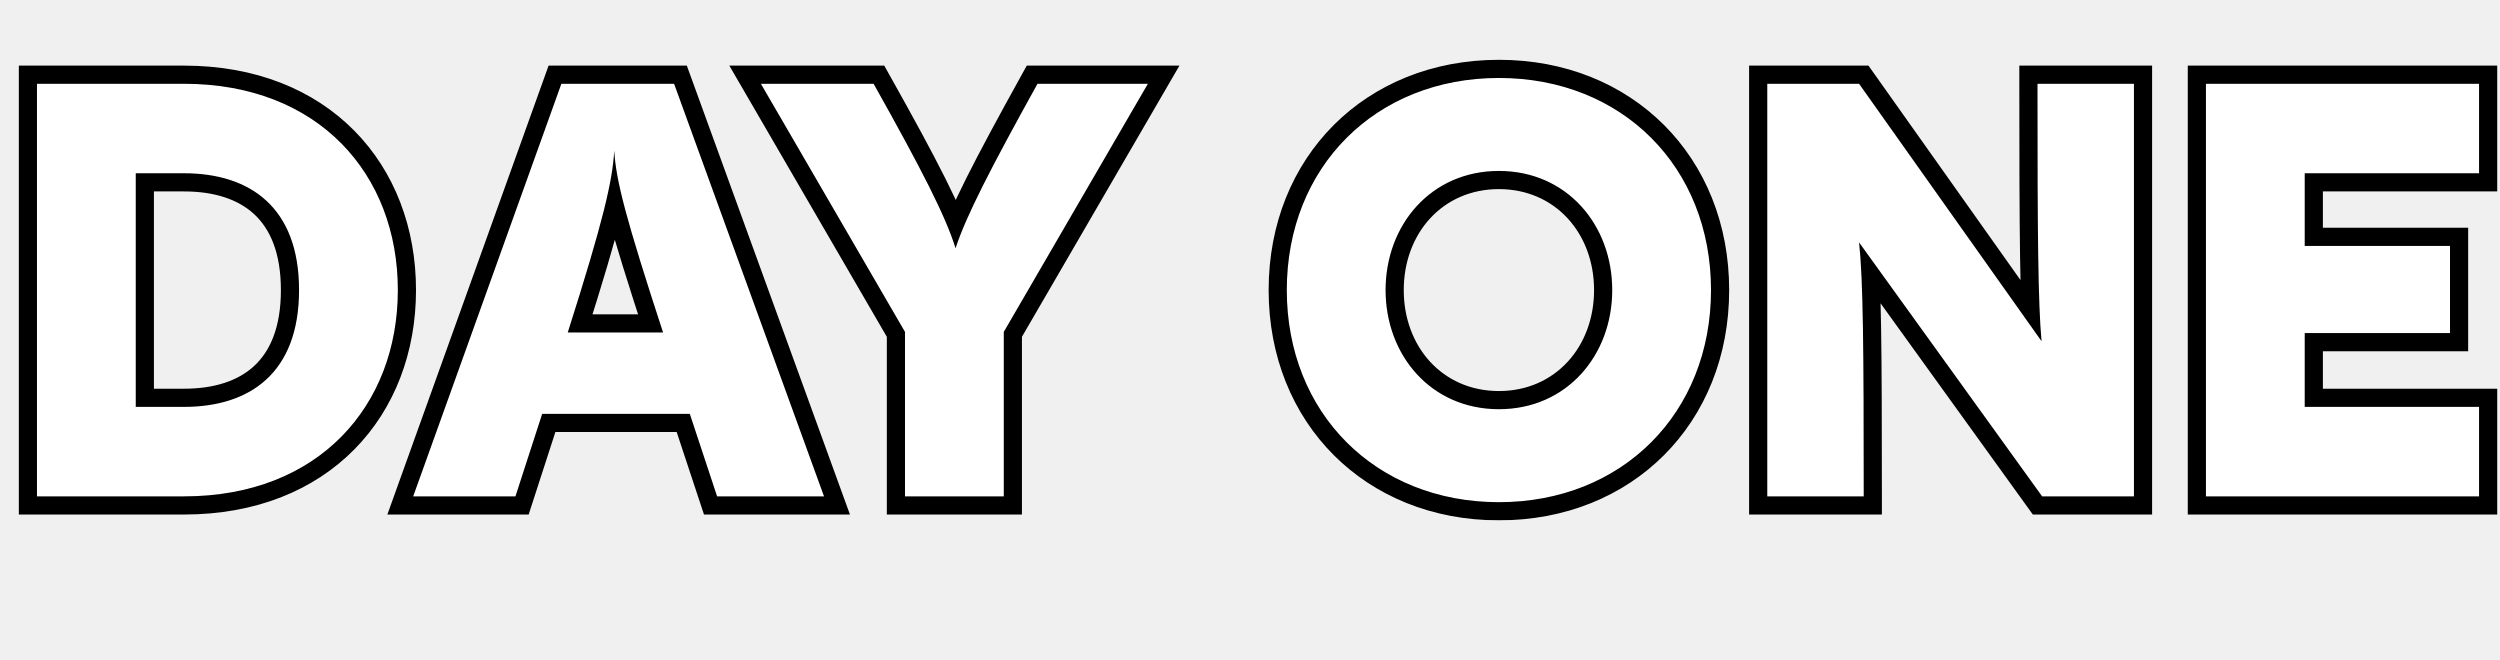
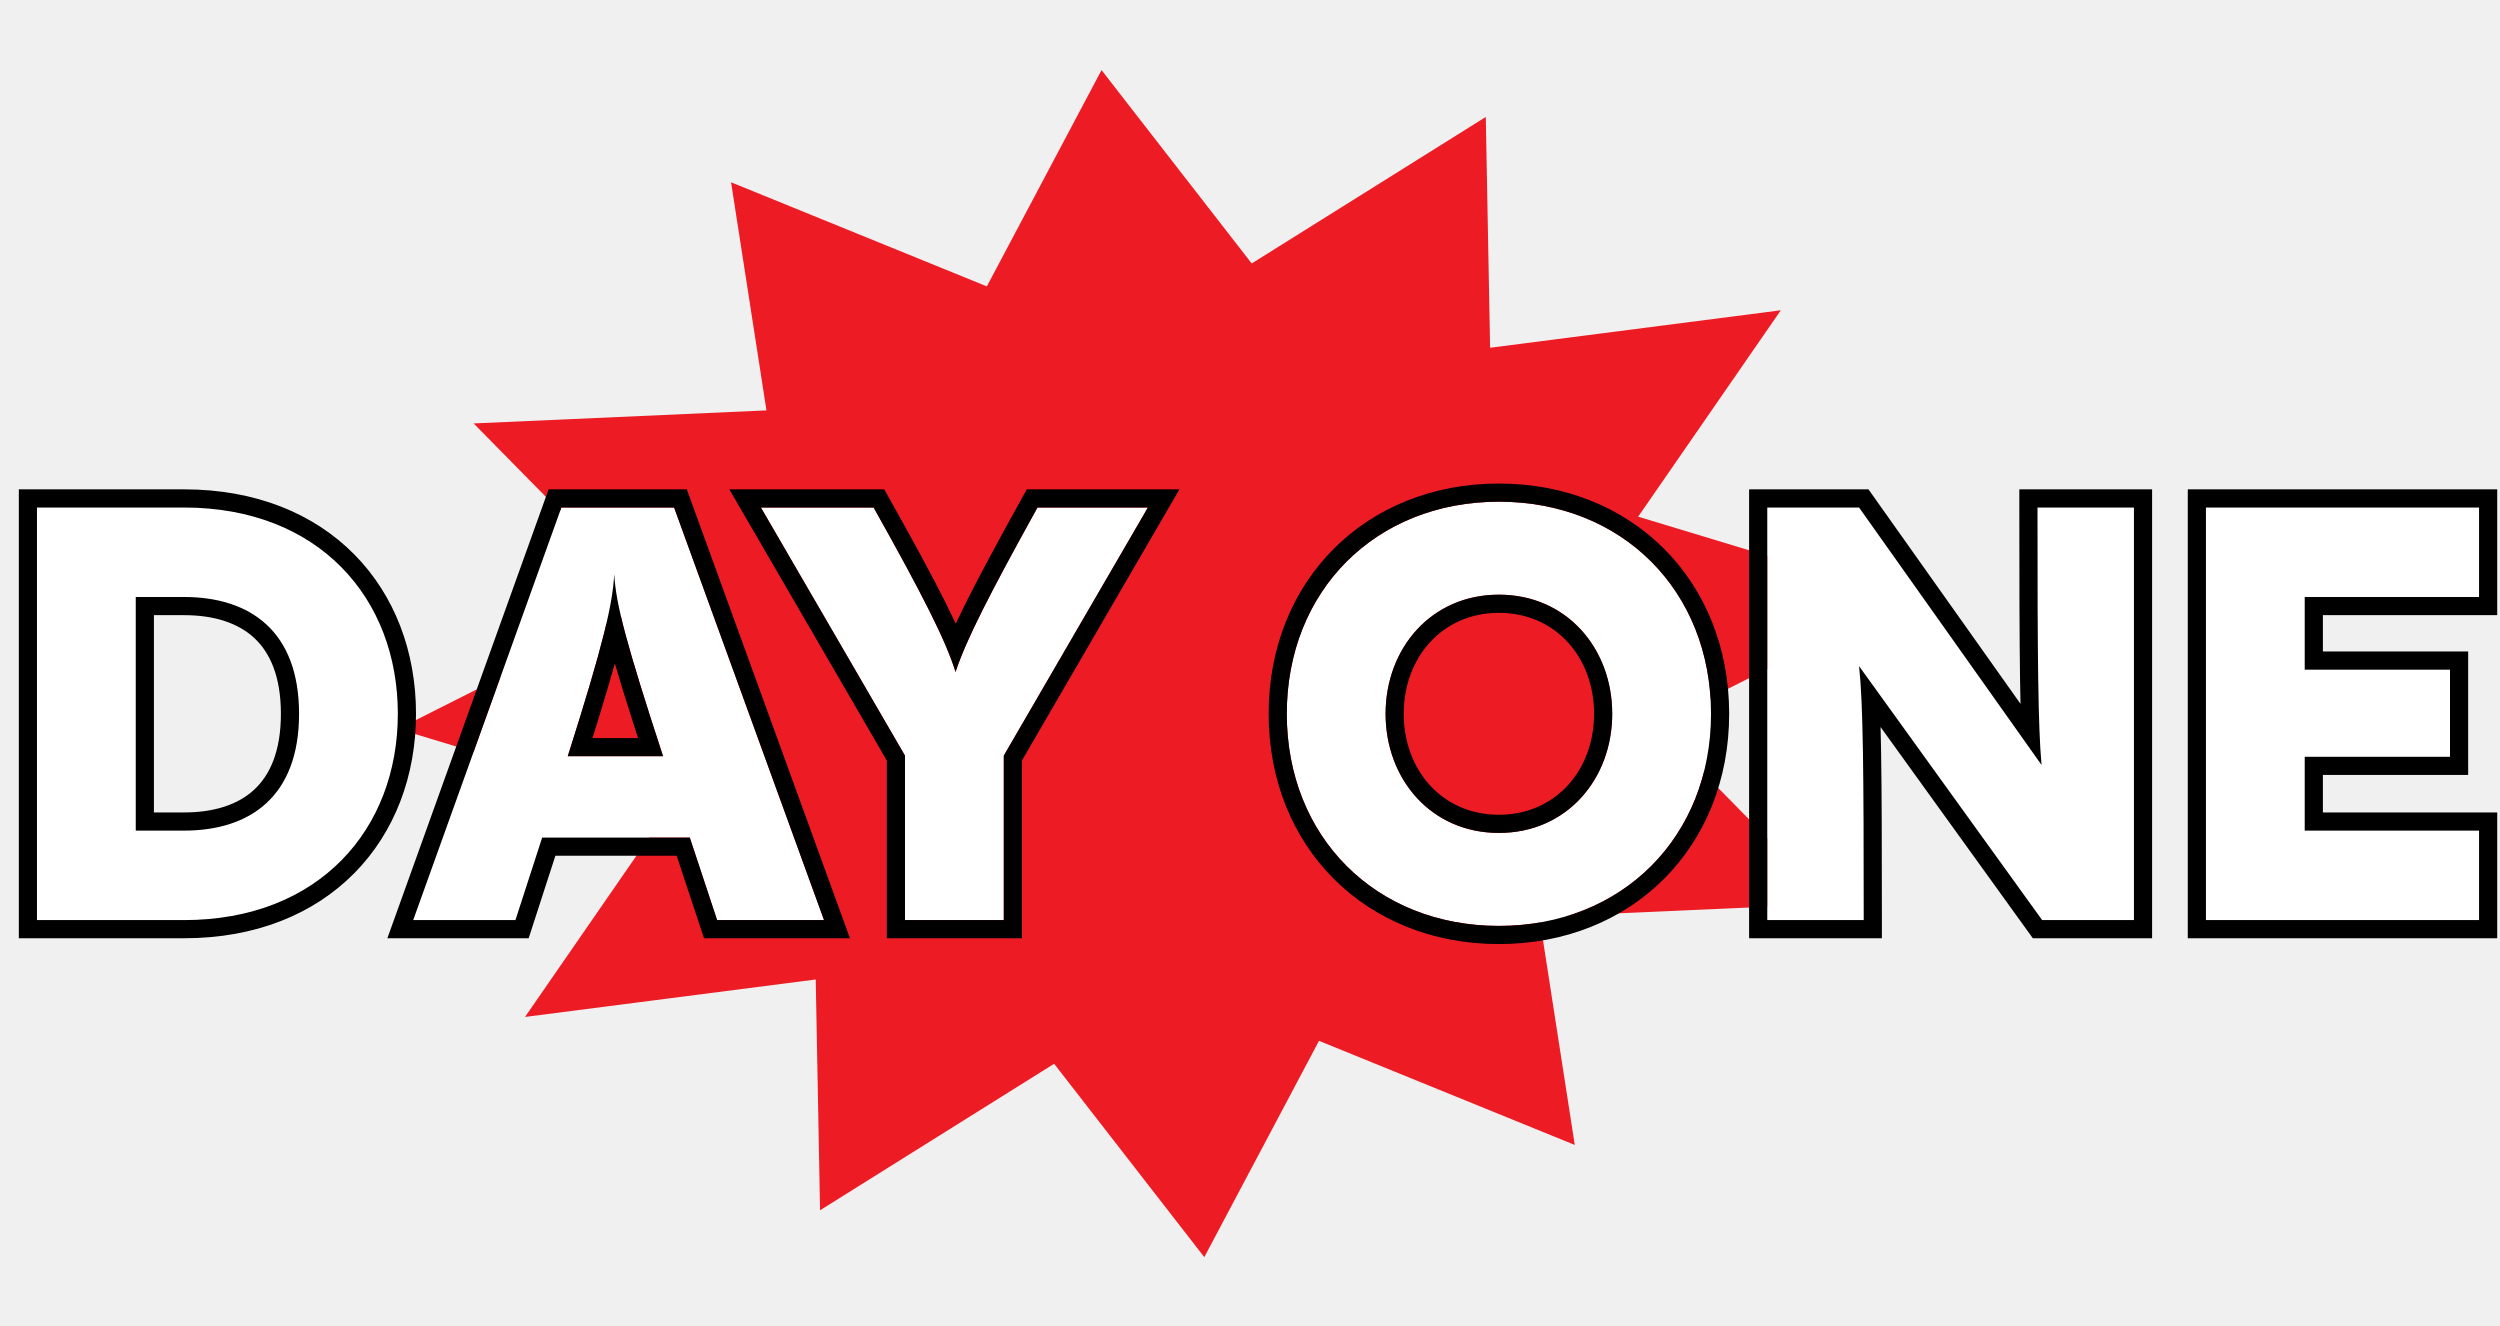
- <svg xmlns="http://www.w3.org/2000/svg" width="413" height="109" viewBox="0 0 413 109" fill="none">
-   <mask id="path-1-outside-1_60_21" maskUnits="userSpaceOnUse" x="3" y="9" width="410" height="77" fill="black">
-     <rect fill="white" x="3" y="9" width="410" height="77" />
-     <path d="M30.396 82H6.108V13.84H30.396C52.668 13.84 65.724 28.816 65.724 47.92C65.724 67.024 52.668 82 30.396 82ZM22.428 28.624V67.216H30.396C41.34 67.216 49.404 61.552 49.404 47.92C49.404 34.288 41.34 28.624 30.396 28.624H22.428ZM136.129 82H118.465L113.953 68.368H89.569L85.153 82H68.257L92.737 13.84H111.361L136.129 82ZM93.793 54.928H109.537C103.393 36.112 101.761 29.872 101.473 24.88C101.185 29.872 99.745 36.208 93.793 54.928ZM171.393 13.84H189.633L165.825 54.832V82H149.505V54.832L125.697 13.84H144.321C152.289 28.048 156.225 35.728 157.857 41.008C159.585 35.728 163.521 28.048 171.393 13.84ZM247.619 82.96C227.267 82.96 212.579 68.272 212.579 47.92C212.579 27.568 227.267 12.88 247.619 12.88C267.971 12.88 282.659 27.568 282.659 47.92C282.659 68.272 267.971 82.96 247.619 82.96ZM247.619 67.6C258.851 67.6 266.339 58.672 266.339 47.92C266.339 37.168 258.851 28.24 247.619 28.24C236.387 28.24 228.899 37.168 228.899 47.92C228.899 58.672 236.387 67.6 247.619 67.6ZM336.592 13.84H352.528V82H337.36L307.12 40.048C307.792 46.192 307.888 57.328 307.888 82H291.952V13.84H307.12L337.264 56.368C336.688 50.128 336.592 38.896 336.592 13.84ZM409.541 13.84V28.624H380.741V40.624H404.741V55.024H380.741V67.216H409.541V82H364.421V13.84H409.541Z" />
+ <svg xmlns="http://www.w3.org/2000/svg" width="413" height="219" viewBox="0 0 413 219" fill="none">
+   <path d="M181.974 11.58L163.025 47.311L120.772 30.113L126.62 67.797L78.244 69.951L107.321 99.492L65.784 120.422L110.3 133.903L86.731 168L134.758 161.81L135.474 199.938L174.142 175.735L198.95 207.678L217.899 171.947L260.152 189.145L254.304 151.461L302.68 149.306L273.603 119.766L315.14 98.836L270.624 85.355L294.193 51.258L246.166 57.448L245.451 19.32L206.782 43.523L181.974 11.58Z" fill="#ED1C24" />
+   <mask id="path-2-outside-1_60_21" maskUnits="userSpaceOnUse" x="3" y="79" width="410" height="77" fill="black">
+     <rect fill="white" x="3" y="79" width="410" height="77" />
+     <path d="M30.396 152H6.108V83.84H30.396C52.668 83.84 65.724 98.816 65.724 117.92C65.724 137.024 52.668 152 30.396 152ZM22.428 98.624V137.216H30.396C41.34 137.216 49.404 131.552 49.404 117.92C49.404 104.288 41.34 98.624 30.396 98.624H22.428ZM136.129 152H118.465L113.953 138.368H89.569L85.153 152H68.257L92.737 83.84H111.361L136.129 152ZM93.793 124.928H109.537C103.393 106.112 101.761 99.872 101.473 94.88C101.185 99.872 99.745 106.208 93.793 124.928ZM171.393 83.84H189.633L165.825 124.832V152H149.505V124.832L125.697 83.84H144.321C152.289 98.048 156.225 105.728 157.857 111.008C159.585 105.728 163.521 98.048 171.393 83.84ZM247.619 152.96C227.267 152.96 212.579 138.272 212.579 117.92C212.579 97.568 227.267 82.88 247.619 82.88C267.971 82.88 282.659 97.568 282.659 117.92C282.659 138.272 267.971 152.96 247.619 152.96ZM247.619 137.6C258.851 137.6 266.339 128.672 266.339 117.92C266.339 107.168 258.851 98.24 247.619 98.24C236.387 98.24 228.899 107.168 228.899 117.92C228.899 128.672 236.387 137.6 247.619 137.6ZM336.592 83.84H352.528V152H337.36L307.12 110.048C307.792 116.192 307.888 127.328 307.888 152H291.952V83.84H307.12L337.264 126.368C336.688 120.128 336.592 108.896 336.592 83.84ZM409.541 83.84V98.624H380.741V110.624H404.741V125.024H380.741V137.216H409.541V152H364.421V83.84H409.541Z" />
  </mask>
-   <path d="M30.396 82H6.108V13.84H30.396C52.668 13.84 65.724 28.816 65.724 47.92C65.724 67.024 52.668 82 30.396 82ZM22.428 28.624V67.216H30.396C41.34 67.216 49.404 61.552 49.404 47.92C49.404 34.288 41.34 28.624 30.396 28.624H22.428ZM136.129 82H118.465L113.953 68.368H89.569L85.153 82H68.257L92.737 13.84H111.361L136.129 82ZM93.793 54.928H109.537C103.393 36.112 101.761 29.872 101.473 24.88C101.185 29.872 99.745 36.208 93.793 54.928ZM171.393 13.84H189.633L165.825 54.832V82H149.505V54.832L125.697 13.84H144.321C152.289 28.048 156.225 35.728 157.857 41.008C159.585 35.728 163.521 28.048 171.393 13.84ZM247.619 82.96C227.267 82.96 212.579 68.272 212.579 47.92C212.579 27.568 227.267 12.88 247.619 12.88C267.971 12.88 282.659 27.568 282.659 47.92C282.659 68.272 267.971 82.96 247.619 82.96ZM247.619 67.6C258.851 67.6 266.339 58.672 266.339 47.92C266.339 37.168 258.851 28.24 247.619 28.24C236.387 28.24 228.899 37.168 228.899 47.92C228.899 58.672 236.387 67.6 247.619 67.6ZM336.592 13.84H352.528V82H337.36L307.12 40.048C307.792 46.192 307.888 57.328 307.888 82H291.952V13.84H307.12L337.264 56.368C336.688 50.128 336.592 38.896 336.592 13.84ZM409.541 13.84V28.624H380.741V40.624H404.741V55.024H380.741V67.216H409.541V82H364.421V13.84H409.541Z" fill="white" />
-   <path d="M6.108 82H3.108V85H6.108V82ZM6.108 13.84V10.84H3.108V13.84H6.108ZM22.428 28.624V25.624H19.428V28.624H22.428ZM22.428 67.216H19.428V70.216H22.428V67.216ZM30.396 79H6.108V85H30.396V79ZM9.108 82V13.84H3.108V82H9.108ZM6.108 16.84H30.396V10.84H6.108V16.84ZM30.396 16.84C40.834 16.84 48.862 20.333 54.276 25.823C59.705 31.326 62.724 39.057 62.724 47.92H68.724C68.724 37.679 65.216 28.37 58.548 21.609C51.867 14.835 42.23 10.84 30.396 10.84V16.84ZM62.724 47.92C62.724 56.783 59.705 64.514 54.276 70.017C48.862 75.507 40.834 79 30.396 79V85C42.23 85 51.867 81.005 58.548 74.231C65.216 67.47 68.724 58.161 68.724 47.92H62.724ZM19.428 28.624V67.216H25.428V28.624H19.428ZM22.428 70.216H30.396V64.216H22.428V70.216ZM30.396 70.216C36.35 70.216 41.928 68.675 46.038 64.886C50.192 61.056 52.404 55.338 52.404 47.92H46.404C46.404 54.134 44.584 58.065 41.971 60.474C39.313 62.925 35.387 64.216 30.396 64.216V70.216ZM52.404 47.92C52.404 40.502 50.192 34.785 46.038 30.954C41.928 27.165 36.35 25.624 30.396 25.624V31.624C35.387 31.624 39.313 32.915 41.971 35.366C44.584 37.776 46.404 41.706 46.404 47.92H52.404ZM30.396 25.624H22.428V31.624H30.396V25.624ZM136.129 82V85H140.411L138.949 80.975L136.129 82ZM118.465 82L115.617 82.943L116.298 85H118.465V82ZM113.953 68.368L116.801 67.425L116.12 65.368H113.953V68.368ZM89.569 68.368V65.368H87.387L86.715 67.444L89.569 68.368ZM85.153 82V85H87.335L88.007 82.924L85.153 82ZM68.257 82L65.434 80.986L63.992 85H68.257V82ZM92.737 13.84V10.84H90.627L89.914 12.826L92.737 13.84ZM111.361 13.84L114.181 12.815L113.463 10.84H111.361V13.84ZM93.793 54.928L90.934 54.019L89.691 57.928H93.793V54.928ZM109.537 54.928V57.928H113.672L112.389 53.997L109.537 54.928ZM101.473 24.88L104.468 24.707L98.478 24.707L101.473 24.88ZM136.129 79H118.465V85H136.129V79ZM121.313 81.057L116.801 67.425L111.105 69.311L115.617 82.943L121.313 81.057ZM113.953 65.368H89.569V71.368H113.953V65.368ZM86.715 67.444L82.299 81.076L88.007 82.924L92.423 69.293L86.715 67.444ZM85.153 79H68.257V85H85.153V79ZM71.08 83.014L95.56 14.854L89.914 12.826L65.434 80.986L71.08 83.014ZM92.737 16.84H111.361V10.84H92.737V16.84ZM108.541 14.865L133.309 83.025L138.949 80.975L114.181 12.815L108.541 14.865ZM93.793 57.928H109.537V51.928H93.793V57.928ZM112.389 53.997C106.205 35.059 104.729 29.228 104.468 24.707L98.478 25.053C98.793 30.516 100.581 37.165 106.685 55.859L112.389 53.997ZM98.478 24.707C98.215 29.259 96.906 35.236 90.934 54.019L96.652 55.837C102.584 37.18 104.155 30.485 104.468 25.053L98.478 24.707ZM171.393 13.84V10.84H169.625L168.768 12.386L171.393 13.84ZM189.633 13.84L192.227 15.347L194.844 10.84H189.633V13.84ZM165.825 54.832L163.23 53.325L162.825 54.024V54.832H165.825ZM165.825 82V85H168.825V82H165.825ZM149.505 82H146.505V85H149.505V82ZM149.505 54.832H152.505V54.024L152.099 53.325L149.505 54.832ZM125.697 13.84V10.84H120.485L123.102 15.347L125.697 13.84ZM144.32 13.84L146.937 12.373L146.078 10.84H144.32V13.84ZM157.857 41.008L154.99 41.894L157.775 50.903L160.708 41.941L157.857 41.008ZM171.393 16.84H189.633V10.84H171.393V16.84ZM187.038 12.333L163.23 53.325L168.419 56.339L192.227 15.347L187.038 12.333ZM162.825 54.832V82H168.825V54.832H162.825ZM165.825 79H149.505V85H165.825V79ZM152.505 82V54.832H146.505V82H152.505ZM152.099 53.325L128.291 12.333L123.102 15.347L146.91 56.339L152.099 53.325ZM125.697 16.84H144.32V10.84H125.697V16.84ZM141.704 15.307C149.718 29.597 153.471 36.98 154.99 41.894L160.723 40.122C158.978 34.476 154.859 26.499 146.937 12.373L141.704 15.307ZM160.708 41.941C162.329 36.989 166.103 29.577 174.017 15.294L168.768 12.386C160.938 26.519 156.84 34.468 155.005 40.075L160.708 41.941ZM247.619 79.96C228.924 79.96 215.579 66.615 215.579 47.92H209.579C209.579 69.929 225.61 85.96 247.619 85.96V79.96ZM215.579 47.92C215.579 29.225 228.924 15.88 247.619 15.88V9.88C225.61 9.88 209.579 25.911 209.579 47.92H215.579ZM247.619 15.88C266.314 15.88 279.659 29.225 279.659 47.92H285.659C285.659 25.911 269.628 9.88 247.619 9.88V15.88ZM279.659 47.92C279.659 66.615 266.314 79.96 247.619 79.96V85.96C269.628 85.96 285.659 69.929 285.659 47.92H279.659ZM247.619 70.6C260.75 70.6 269.339 60.076 269.339 47.92H263.339C263.339 57.268 256.952 64.6 247.619 64.6V70.6ZM269.339 47.92C269.339 35.764 260.75 25.24 247.619 25.24V31.24C256.952 31.24 263.339 38.572 263.339 47.92H269.339ZM247.619 25.24C234.488 25.24 225.899 35.764 225.899 47.92H231.899C231.899 38.572 238.286 31.24 247.619 31.24V25.24ZM225.899 47.92C225.899 60.076 234.488 70.6 247.619 70.6V64.6C238.286 64.6 231.899 57.268 231.899 47.92H225.899ZM336.592 13.84V10.84H333.592V13.84H336.592ZM352.528 13.84H355.528V10.84H352.528V13.84ZM352.528 82V85H355.528V82H352.528ZM337.36 82L334.926 83.754L335.824 85H337.36V82ZM307.12 40.048L309.554 38.294L302.901 29.064L304.138 40.374L307.12 40.048ZM307.888 82V85H310.888V82H307.888ZM291.952 82H288.952V85H291.952V82ZM291.952 13.84V10.84H288.952V13.84H291.952ZM307.12 13.84L309.568 12.105L308.671 10.84H307.12V13.84ZM337.264 56.368L334.816 58.103L341.278 67.22L340.251 56.092L337.264 56.368ZM336.592 16.84H352.528V10.84H336.592V16.84ZM349.528 13.84V82H355.528V13.84H349.528ZM352.528 79H337.36V85H352.528V79ZM339.794 80.246L309.554 38.294L304.686 41.802L334.926 83.754L339.794 80.246ZM304.138 40.374C304.787 46.311 304.888 57.23 304.888 82H310.888C310.888 57.426 310.797 46.073 310.102 39.722L304.138 40.374ZM307.888 79H291.952V85H307.888V79ZM294.952 82V13.84H288.952V82H294.952ZM291.952 16.84H307.12V10.84H291.952V16.84ZM304.672 15.575L334.816 58.103L339.712 54.633L309.568 12.105L304.672 15.575ZM340.251 56.092C339.691 50.027 339.592 38.975 339.592 13.84H333.592C333.592 38.817 333.685 50.229 334.277 56.644L340.251 56.092ZM409.541 13.84H412.541V10.84H409.541V13.84ZM409.541 28.624V31.624H412.541V28.624H409.541ZM380.741 28.624V25.624H377.741V28.624H380.741ZM380.741 40.624H377.741V43.624H380.741V40.624ZM404.741 40.624H407.741V37.624H404.741V40.624ZM404.741 55.024V58.024H407.741V55.024H404.741ZM380.741 55.024V52.024H377.741V55.024H380.741ZM380.741 67.216H377.741V70.216H380.741V67.216ZM409.541 67.216H412.541V64.216H409.541V67.216ZM409.541 82V85H412.541V82H409.541ZM364.421 82H361.421V85H364.421V82ZM364.421 13.84V10.84H361.421V13.84H364.421ZM406.541 13.84V28.624H412.541V13.84H406.541ZM409.541 25.624H380.741V31.624H409.541V25.624ZM377.741 28.624V40.624H383.741V28.624H377.741ZM380.741 43.624H404.741V37.624H380.741V43.624ZM401.741 40.624V55.024H407.741V40.624H401.741ZM404.741 52.024H380.741V58.024H404.741V52.024ZM377.741 55.024V67.216H383.741V55.024H377.741ZM380.741 70.216H409.541V64.216H380.741V70.216ZM406.541 67.216V82H412.541V67.216H406.541ZM409.541 79H364.421V85H409.541V79ZM367.421 82V13.84H361.421V82H367.421ZM364.421 16.84H409.541V10.84H364.421V16.84Z" fill="black" mask="url(#path-1-outside-1_60_21)" />
+   <path d="M30.396 152H6.108V83.84H30.396C52.668 83.84 65.724 98.816 65.724 117.92C65.724 137.024 52.668 152 30.396 152ZM22.428 98.624V137.216H30.396C41.34 137.216 49.404 131.552 49.404 117.92C49.404 104.288 41.34 98.624 30.396 98.624H22.428ZM136.129 152H118.465L113.953 138.368H89.569L85.153 152H68.257L92.737 83.84H111.361L136.129 152ZM93.793 124.928H109.537C103.393 106.112 101.761 99.872 101.473 94.88C101.185 99.872 99.745 106.208 93.793 124.928ZM171.393 83.84H189.633L165.825 124.832V152H149.505V124.832L125.697 83.84H144.321C152.289 98.048 156.225 105.728 157.857 111.008C159.585 105.728 163.521 98.048 171.393 83.84ZM247.619 152.96C227.267 152.96 212.579 138.272 212.579 117.92C212.579 97.568 227.267 82.88 247.619 82.88C267.971 82.88 282.659 97.568 282.659 117.92C282.659 138.272 267.971 152.96 247.619 152.96ZM247.619 137.6C258.851 137.6 266.339 128.672 266.339 117.92C266.339 107.168 258.851 98.24 247.619 98.24C236.387 98.24 228.899 107.168 228.899 117.92C228.899 128.672 236.387 137.6 247.619 137.6ZM336.592 83.84H352.528V152H337.36L307.12 110.048C307.792 116.192 307.888 127.328 307.888 152H291.952V83.84H307.12L337.264 126.368C336.688 120.128 336.592 108.896 336.592 83.84ZM409.541 83.84V98.624H380.741V110.624H404.741V125.024H380.741V137.216H409.541V152H364.421V83.84H409.541Z" fill="white" />
+   <path d="M6.108 152H3.108V155H6.108V152ZM6.108 83.84V80.84H3.108V83.84H6.108ZM22.428 98.624V95.624H19.428V98.624H22.428ZM22.428 137.216H19.428V140.216H22.428V137.216ZM30.396 149H6.108V155H30.396V149ZM9.108 152V83.84H3.108V152H9.108ZM6.108 86.84H30.396V80.84H6.108V86.84ZM30.396 86.84C40.834 86.84 48.862 90.333 54.276 95.823C59.705 101.326 62.724 109.057 62.724 117.92H68.724C68.724 107.679 65.216 98.37 58.548 91.609C51.867 84.835 42.23 80.84 30.396 80.84V86.84ZM62.724 117.92C62.724 126.783 59.705 134.514 54.276 140.017C48.862 145.507 40.834 149 30.396 149V155C42.23 155 51.867 151.005 58.548 144.231C65.216 137.47 68.724 128.161 68.724 117.92H62.724ZM19.428 98.624V137.216H25.428V98.624H19.428ZM22.428 140.216H30.396V134.216H22.428V140.216ZM30.396 140.216C36.35 140.216 41.928 138.675 46.038 134.886C50.192 131.056 52.404 125.338 52.404 117.92H46.404C46.404 124.134 44.584 128.064 41.971 130.474C39.313 132.925 35.387 134.216 30.396 134.216V140.216ZM52.404 117.92C52.404 110.502 50.192 104.784 46.038 100.954C41.928 97.165 36.35 95.624 30.396 95.624V101.624C35.387 101.624 39.313 102.915 41.971 105.366C44.584 107.776 46.404 111.706 46.404 117.92H52.404ZM30.396 95.624H22.428V101.624H30.396V95.624ZM136.129 152V155H140.411L138.949 150.975L136.129 152ZM118.465 152L115.617 152.943L116.298 155H118.465V152ZM113.953 138.368L116.801 137.425L116.12 135.368H113.953V138.368ZM89.569 138.368V135.368H87.387L86.715 137.443L89.569 138.368ZM85.153 152V155H87.335L88.007 152.925L85.153 152ZM68.257 152L65.434 150.986L63.992 155H68.257V152ZM92.737 83.84V80.84H90.627L89.914 82.826L92.737 83.84ZM111.361 83.84L114.181 82.815L113.463 80.84H111.361V83.84ZM93.793 124.928L90.934 124.019L89.691 127.928H93.793V124.928ZM109.537 124.928V127.928H113.672L112.389 123.997L109.537 124.928ZM101.473 94.88L104.468 94.707L98.478 94.707L101.473 94.88ZM136.129 149H118.465V155H136.129V149ZM121.313 151.057L116.801 137.425L111.105 139.311L115.617 152.943L121.313 151.057ZM113.953 135.368H89.569V141.368H113.953V135.368ZM86.715 137.443L82.299 151.075L88.007 152.925L92.423 139.293L86.715 137.443ZM85.153 149H68.257V155H85.153V149ZM71.08 153.014L95.56 84.854L89.914 82.826L65.434 150.986L71.08 153.014ZM92.737 86.84H111.361V80.84H92.737V86.84ZM108.541 84.865L133.309 153.025L138.949 150.975L114.181 82.815L108.541 84.865ZM93.793 127.928H109.537V121.928H93.793V127.928ZM112.389 123.997C106.205 105.059 104.729 99.228 104.468 94.707L98.478 95.053C98.793 100.516 100.581 107.165 106.685 125.859L112.389 123.997ZM98.478 94.707C98.215 99.259 96.906 105.236 90.934 124.019L96.652 125.837C102.584 107.18 104.155 100.485 104.468 95.053L98.478 94.707ZM171.393 83.84V80.84H169.625L168.768 82.386L171.393 83.84ZM189.633 83.84L192.227 85.347L194.844 80.84H189.633V83.84ZM165.825 124.832L163.23 123.325L162.825 124.024V124.832H165.825ZM165.825 152V155H168.825V152H165.825ZM149.505 152H146.505V155H149.505V152ZM149.505 124.832H152.505V124.024L152.099 123.325L149.505 124.832ZM125.697 83.84V80.84H120.485L123.102 85.347L125.697 83.84ZM144.32 83.84L146.937 82.373L146.078 80.84H144.32V83.84ZM157.857 111.008L154.99 111.894L157.775 120.903L160.708 111.941L157.857 111.008ZM171.393 86.84H189.633V80.84H171.393V86.84ZM187.038 82.333L163.23 123.325L168.419 126.339L192.227 85.347L187.038 82.333ZM162.825 124.832V152H168.825V124.832H162.825ZM165.825 149H149.505V155H165.825V149ZM152.505 152V124.832H146.505V152H152.505ZM152.099 123.325L128.291 82.333L123.102 85.347L146.91 126.339L152.099 123.325ZM125.697 86.84H144.32V80.84H125.697V86.84ZM141.704 85.307C149.718 99.597 153.471 106.98 154.99 111.894L160.723 110.122C158.978 104.476 154.859 96.499 146.937 82.373L141.704 85.307ZM160.708 111.941C162.329 106.988 166.103 99.577 174.017 85.294L168.768 82.386C160.938 96.519 156.84 104.468 155.005 110.075L160.708 111.941ZM247.619 149.96C228.924 149.96 215.579 136.615 215.579 117.92H209.579C209.579 139.929 225.61 155.96 247.619 155.96V149.96ZM215.579 117.92C215.579 99.225 228.924 85.88 247.619 85.88V79.88C225.61 79.88 209.579 95.911 209.579 117.92H215.579ZM247.619 85.88C266.314 85.88 279.659 99.225 279.659 117.92H285.659C285.659 95.911 269.628 79.88 247.619 79.88V85.88ZM279.659 117.92C279.659 136.615 266.314 149.96 247.619 149.96V155.96C269.628 155.96 285.659 139.929 285.659 117.92H279.659ZM247.619 140.6C260.75 140.6 269.339 130.076 269.339 117.92H263.339C263.339 127.268 256.952 134.6 247.619 134.6V140.6ZM269.339 117.92C269.339 105.764 260.75 95.24 247.619 95.24V101.24C256.952 101.24 263.339 108.572 263.339 117.92H269.339ZM247.619 95.24C234.488 95.24 225.899 105.764 225.899 117.92H231.899C231.899 108.572 238.286 101.24 247.619 101.24V95.24ZM225.899 117.92C225.899 130.076 234.488 140.6 247.619 140.6V134.6C238.286 134.6 231.899 127.268 231.899 117.92H225.899ZM336.592 83.84V80.84H333.592V83.84H336.592ZM352.528 83.84H355.528V80.84H352.528V83.84ZM352.528 152V155H355.528V152H352.528ZM337.36 152L334.926 153.754L335.824 155H337.36V152ZM307.12 110.048L309.554 108.294L302.901 99.064L304.138 110.374L307.12 110.048ZM307.888 152V155H310.888V152H307.888ZM291.952 152H288.952V155H291.952V152ZM291.952 83.84V80.84H288.952V83.84H291.952ZM307.12 83.84L309.568 82.105L308.671 80.84H307.12V83.84ZM337.264 126.368L334.816 128.103L341.278 137.22L340.251 126.092L337.264 126.368ZM336.592 86.84H352.528V80.84H336.592V86.84ZM349.528 83.84V152H355.528V83.84H349.528ZM352.528 149H337.36V155H352.528V149ZM339.794 150.246L309.554 108.294L304.686 111.802L334.926 153.754L339.794 150.246ZM304.138 110.374C304.787 116.311 304.888 127.23 304.888 152H310.888C310.888 127.426 310.797 116.073 310.102 109.722L304.138 110.374ZM307.888 149H291.952V155H307.888V149ZM294.952 152V83.84H288.952V152H294.952ZM291.952 86.84H307.12V80.84H291.952V86.84ZM304.672 85.575L334.816 128.103L339.712 124.633L309.568 82.105L304.672 85.575ZM340.251 126.092C339.691 120.027 339.592 108.975 339.592 83.84H333.592C333.592 108.817 333.685 120.229 334.277 126.644L340.251 126.092ZM409.541 83.84H412.541V80.84H409.541V83.84ZM409.541 98.624V101.624H412.541V98.624H409.541ZM380.741 98.624V95.624H377.741V98.624H380.741ZM380.741 110.624H377.741V113.624H380.741V110.624ZM404.741 110.624H407.741V107.624H404.741V110.624ZM404.741 125.024V128.024H407.741V125.024H404.741ZM380.741 125.024V122.024H377.741V125.024H380.741ZM380.741 137.216H377.741V140.216H380.741V137.216ZM409.541 137.216H412.541V134.216H409.541V137.216ZM409.541 152V155H412.541V152H409.541ZM364.421 152H361.421V155H364.421V152ZM364.421 83.84V80.84H361.421V83.84H364.421ZM406.541 83.84V98.624H412.541V83.84H406.541ZM409.541 95.624H380.741V101.624H409.541V95.624ZM377.741 98.624V110.624H383.741V98.624H377.741ZM380.741 113.624H404.741V107.624H380.741V113.624ZM401.741 110.624V125.024H407.741V110.624H401.741ZM404.741 122.024H380.741V128.024H404.741V122.024ZM377.741 125.024V137.216H383.741V125.024H377.741ZM380.741 140.216H409.541V134.216H380.741V140.216ZM406.541 137.216V152H412.541V137.216H406.541ZM409.541 149H364.421V155H409.541V149ZM367.421 152V83.84H361.421V152H367.421ZM364.421 86.84H409.541V80.84H364.421V86.84Z" fill="black" mask="url(#path-2-outside-1_60_21)" />
</svg>
